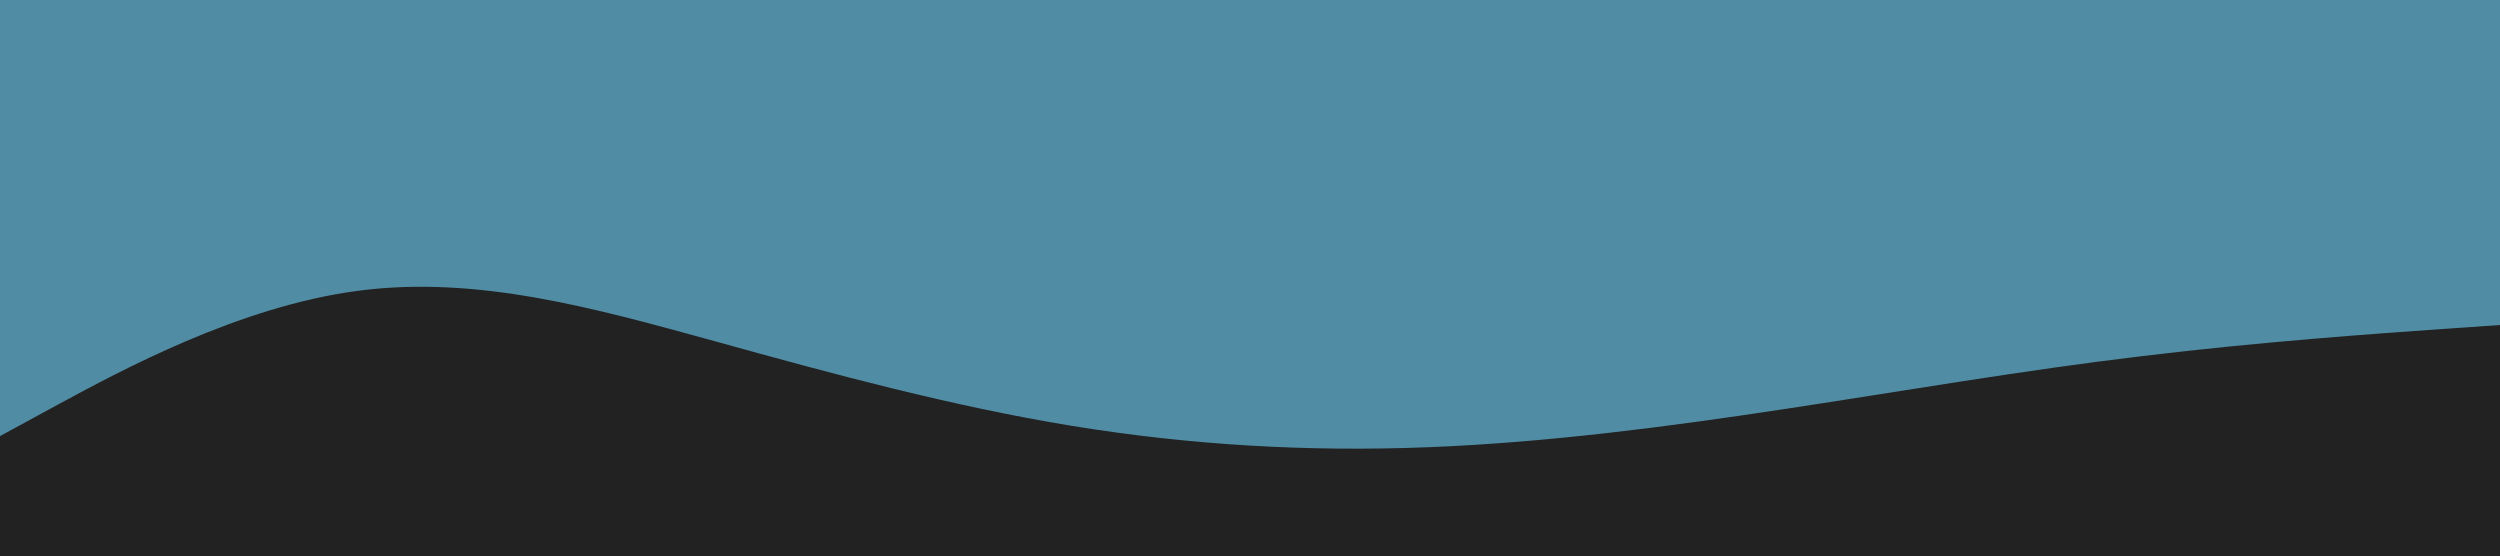
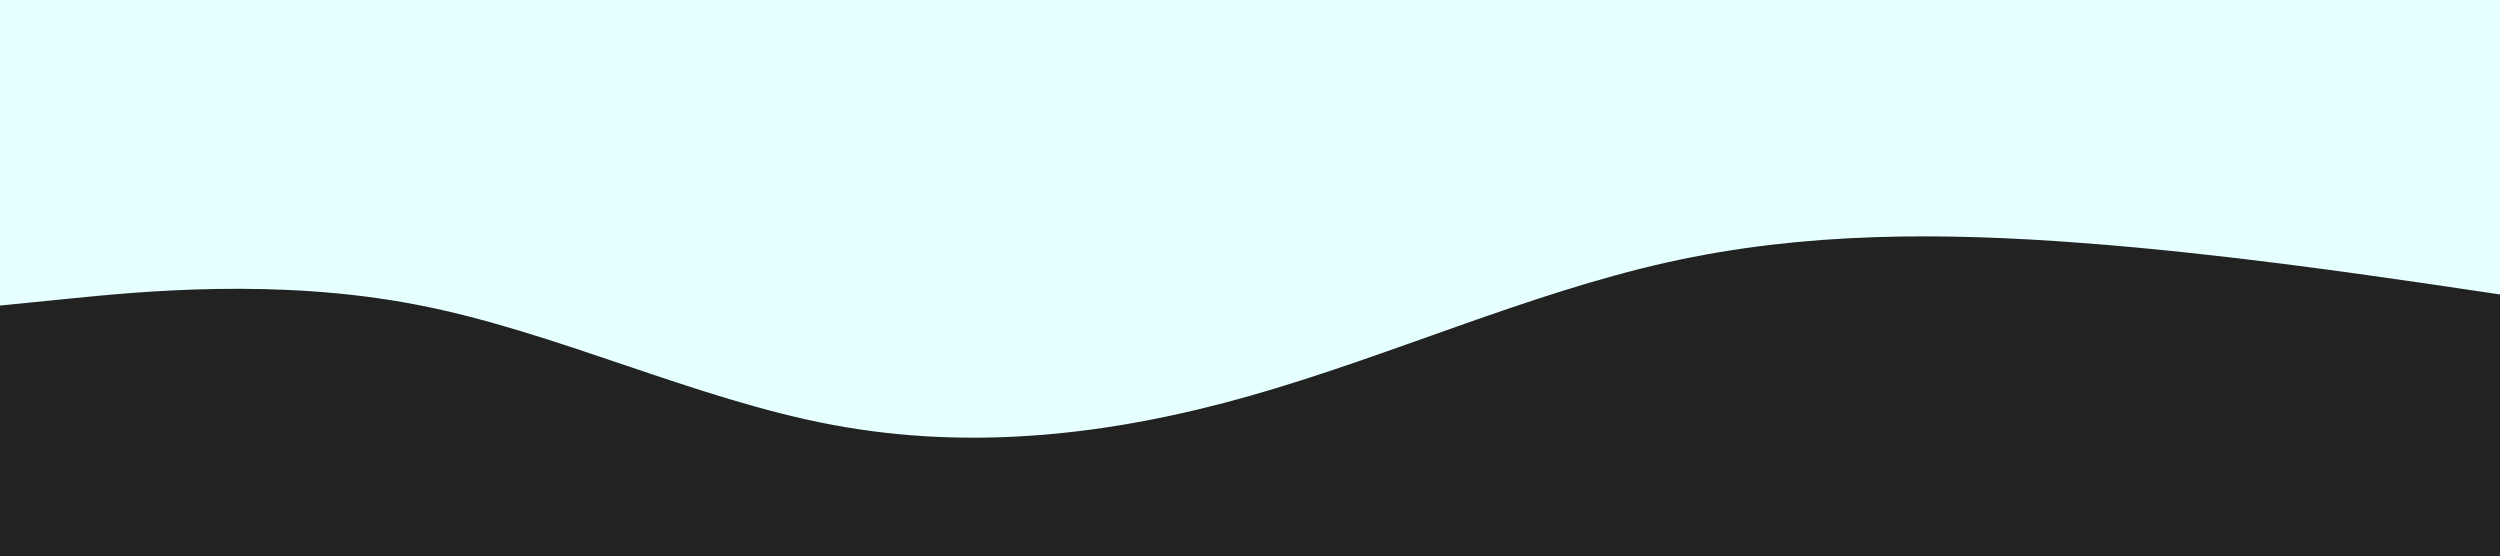
<svg xmlns="http://www.w3.org/2000/svg" id="visual" viewBox="0 0 900 200" width="900" height="200" version="1.1">
-   <rect x="0" y="0" width="900" height="200" fill="#508CA4" />
-   <path d="M0 157L21.5 145.3C43 133.7 86 110.3 128.8 104.7C171.7 99 214.3 111 257.2 122.8C300 134.7 343 146.3 385.8 153.3C428.7 160.3 471.3 162.7 514.2 161C557 159.3 600 153.7 642.8 147.2C685.7 140.7 728.3 133.3 771.2 128.2C814 123 857 120 878.5 118.5L900 117L900 201L878.5 201C857 201 814 201 771.2 201C728.3 201 685.7 201 642.8 201C600 201 557 201 514.2 201C471.3 201 428.7 201 385.8 201C343 201 300 201 257.2 201C214.3 201 171.7 201 128.8 201C86 201 43 201 21.5 201L0 201Z" fill="#222222" stroke-linecap="round" stroke-linejoin="miter" />
+   <rect x="0" y="0" width="900" height="200" fill="#e6ffff" />
+   <path d="M0 110L25 107.5C50 105 100 100 150 109.7C200 119.3 250 143.7 300 153C350 162.3 400 156.7 450 142.5C500 128.3 550 105.7 600 94.5C650 83.3 700 83.7 750 87.5C800 91.3 850 98.7 875 102.3L900 106L900 201L875 201C850 201 800 201 750 201C700 201 650 201 600 201C550 201 500 201 450 201C400 201 350 201 300 201C250 201 200 201 150 201C100 201 50 201 25 201L0 201Z" fill="#222" stroke-linecap="round" stroke-linejoin="miter" />
</svg>
